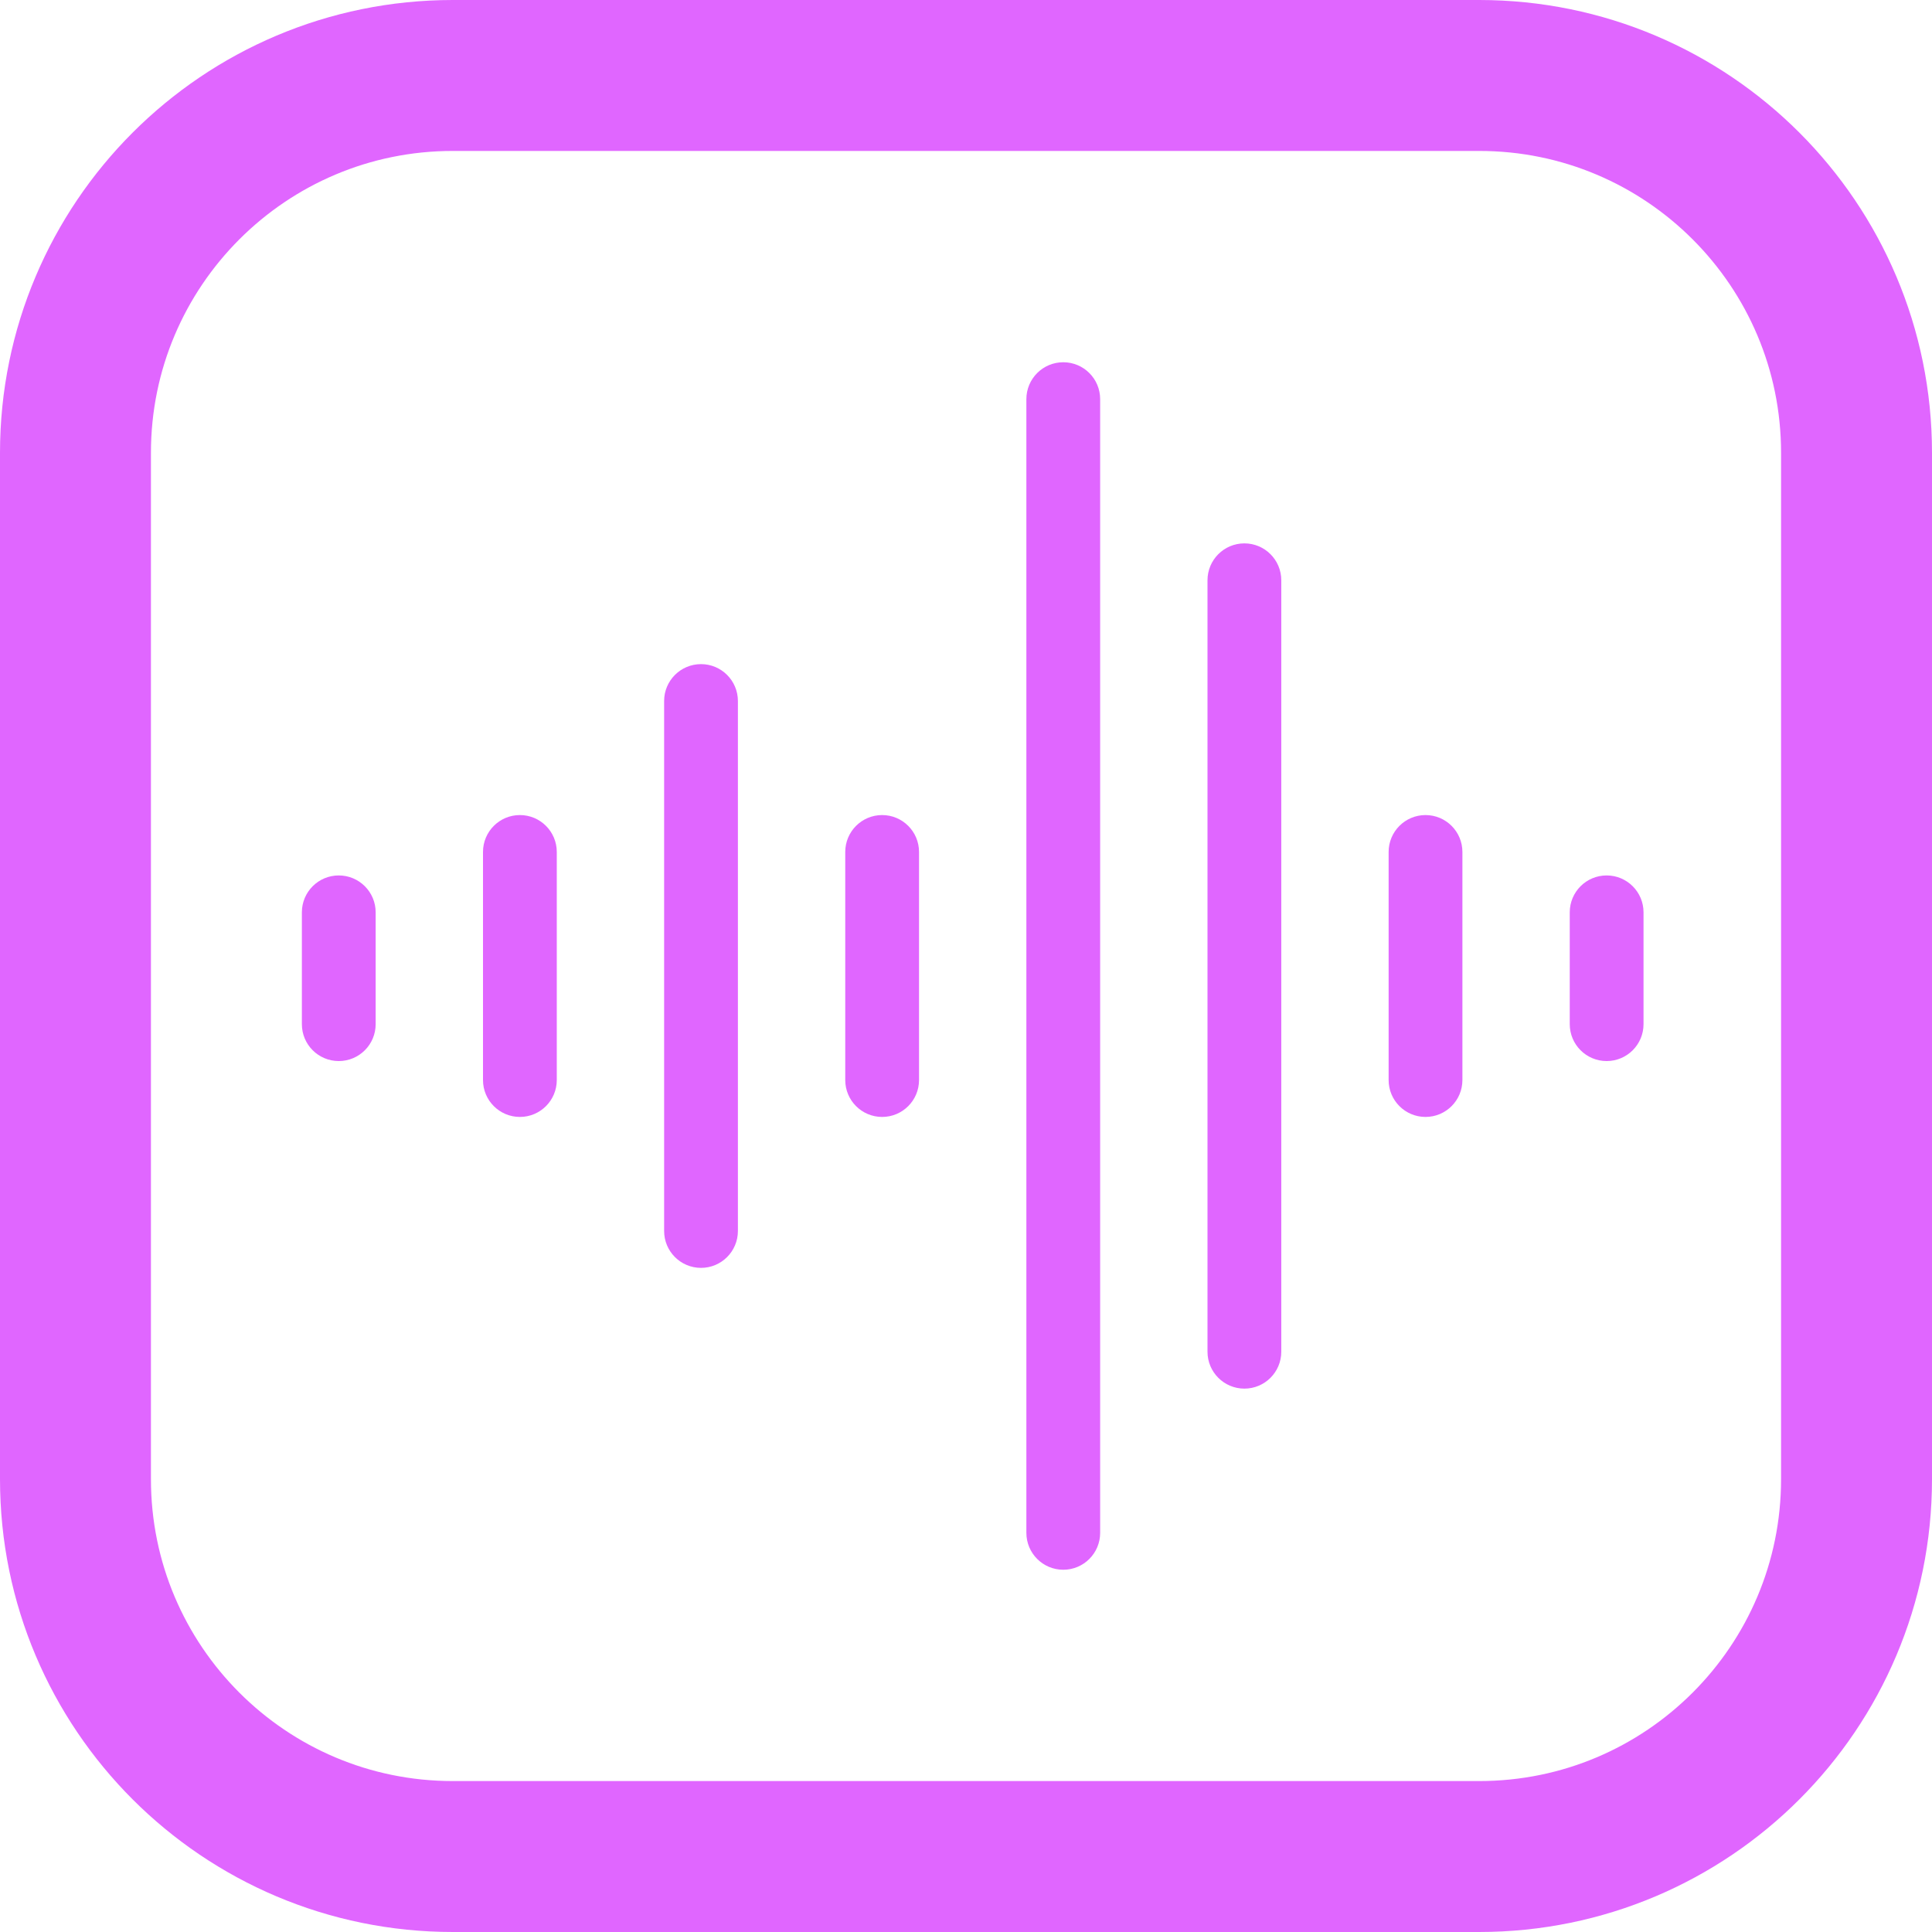
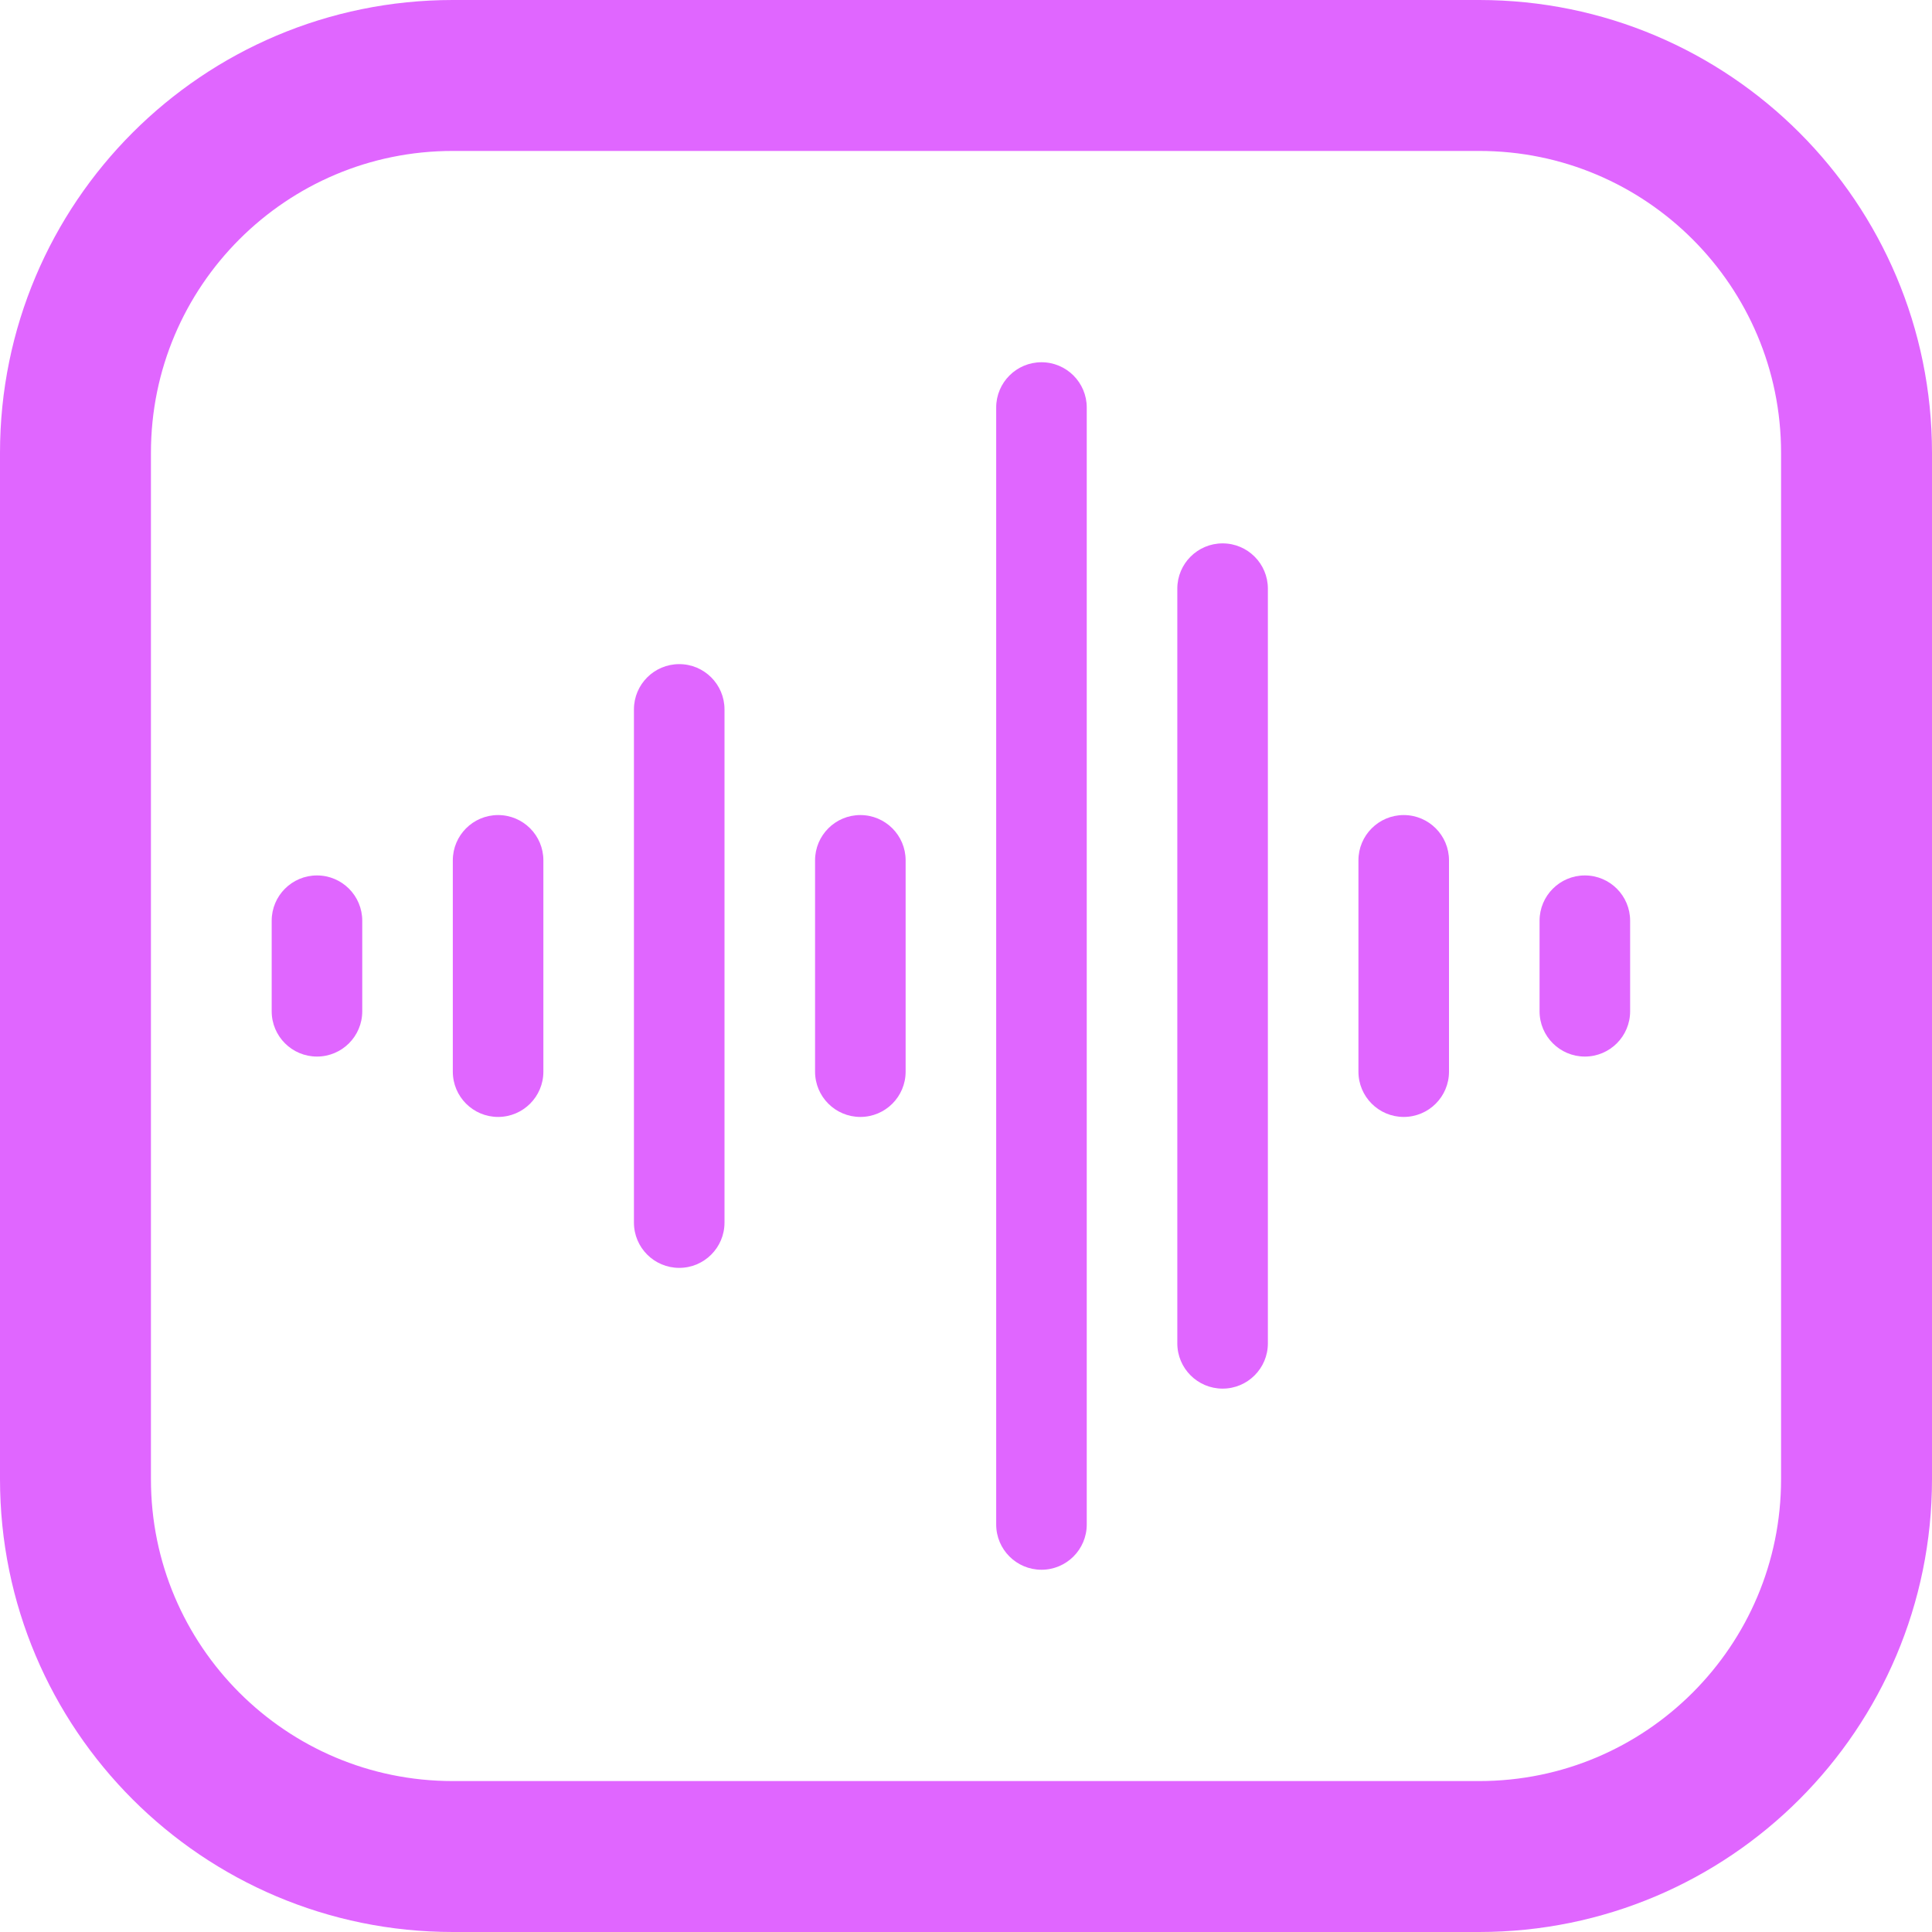
<svg xmlns="http://www.w3.org/2000/svg" width="64" height="64" viewBox="0 0 64 64" fill="none">
  <rect x="2.5" y="2.5" width="59" height="59" rx="12.5" stroke="#E066FF" stroke-width="5" />
-   <rect x="10" y="29" width="2.444" height="6.149" rx="1.222" fill="#E066FF" />
-   <rect x="52" y="29" width="2.444" height="6.149" rx="1.222" fill="#E066FF" />
-   <rect x="16" y="27" width="2.444" height="10" rx="1.222" fill="#E066FF" />
-   <rect x="28" y="27" width="2.444" height="10" rx="1.222" fill="#E066FF" />
-   <rect x="46" y="27" width="2.444" height="10" rx="1.222" fill="#E066FF" />
-   <rect x="22" y="22" width="2.444" height="20" rx="1.222" fill="#E066FF" />
-   <rect x="34" y="12" width="2.444" height="40" rx="1.222" fill="#E066FF" />
-   <rect x="40" y="18" width="2.444" height="28" rx="1.222" fill="#E066FF" />
+   <rect x="9" y="29" width="3" height="6" rx="1.5" fill="#E066FF" />
+   <rect x="51" y="29" width="3" height="6" rx="1.5" fill="#E066FF" />
+   <rect x="15" y="27" width="3" height="10" rx="1.5" fill="#E066FF" />
+   <rect x="27" y="27" width="3" height="10" rx="1.5" fill="#E066FF" />
+   <rect x="45" y="27" width="3" height="10" rx="1.5" fill="#E066FF" />
+   <rect x="21" y="22" width="3" height="20" rx="1.5" fill="#E066FF" />
+   <rect x="33" y="12" width="3" height="40" rx="1.5" fill="#E066FF" />
+   <rect x="39" y="18" width="3" height="28" rx="1.5" fill="#E066FF" />
</svg>
